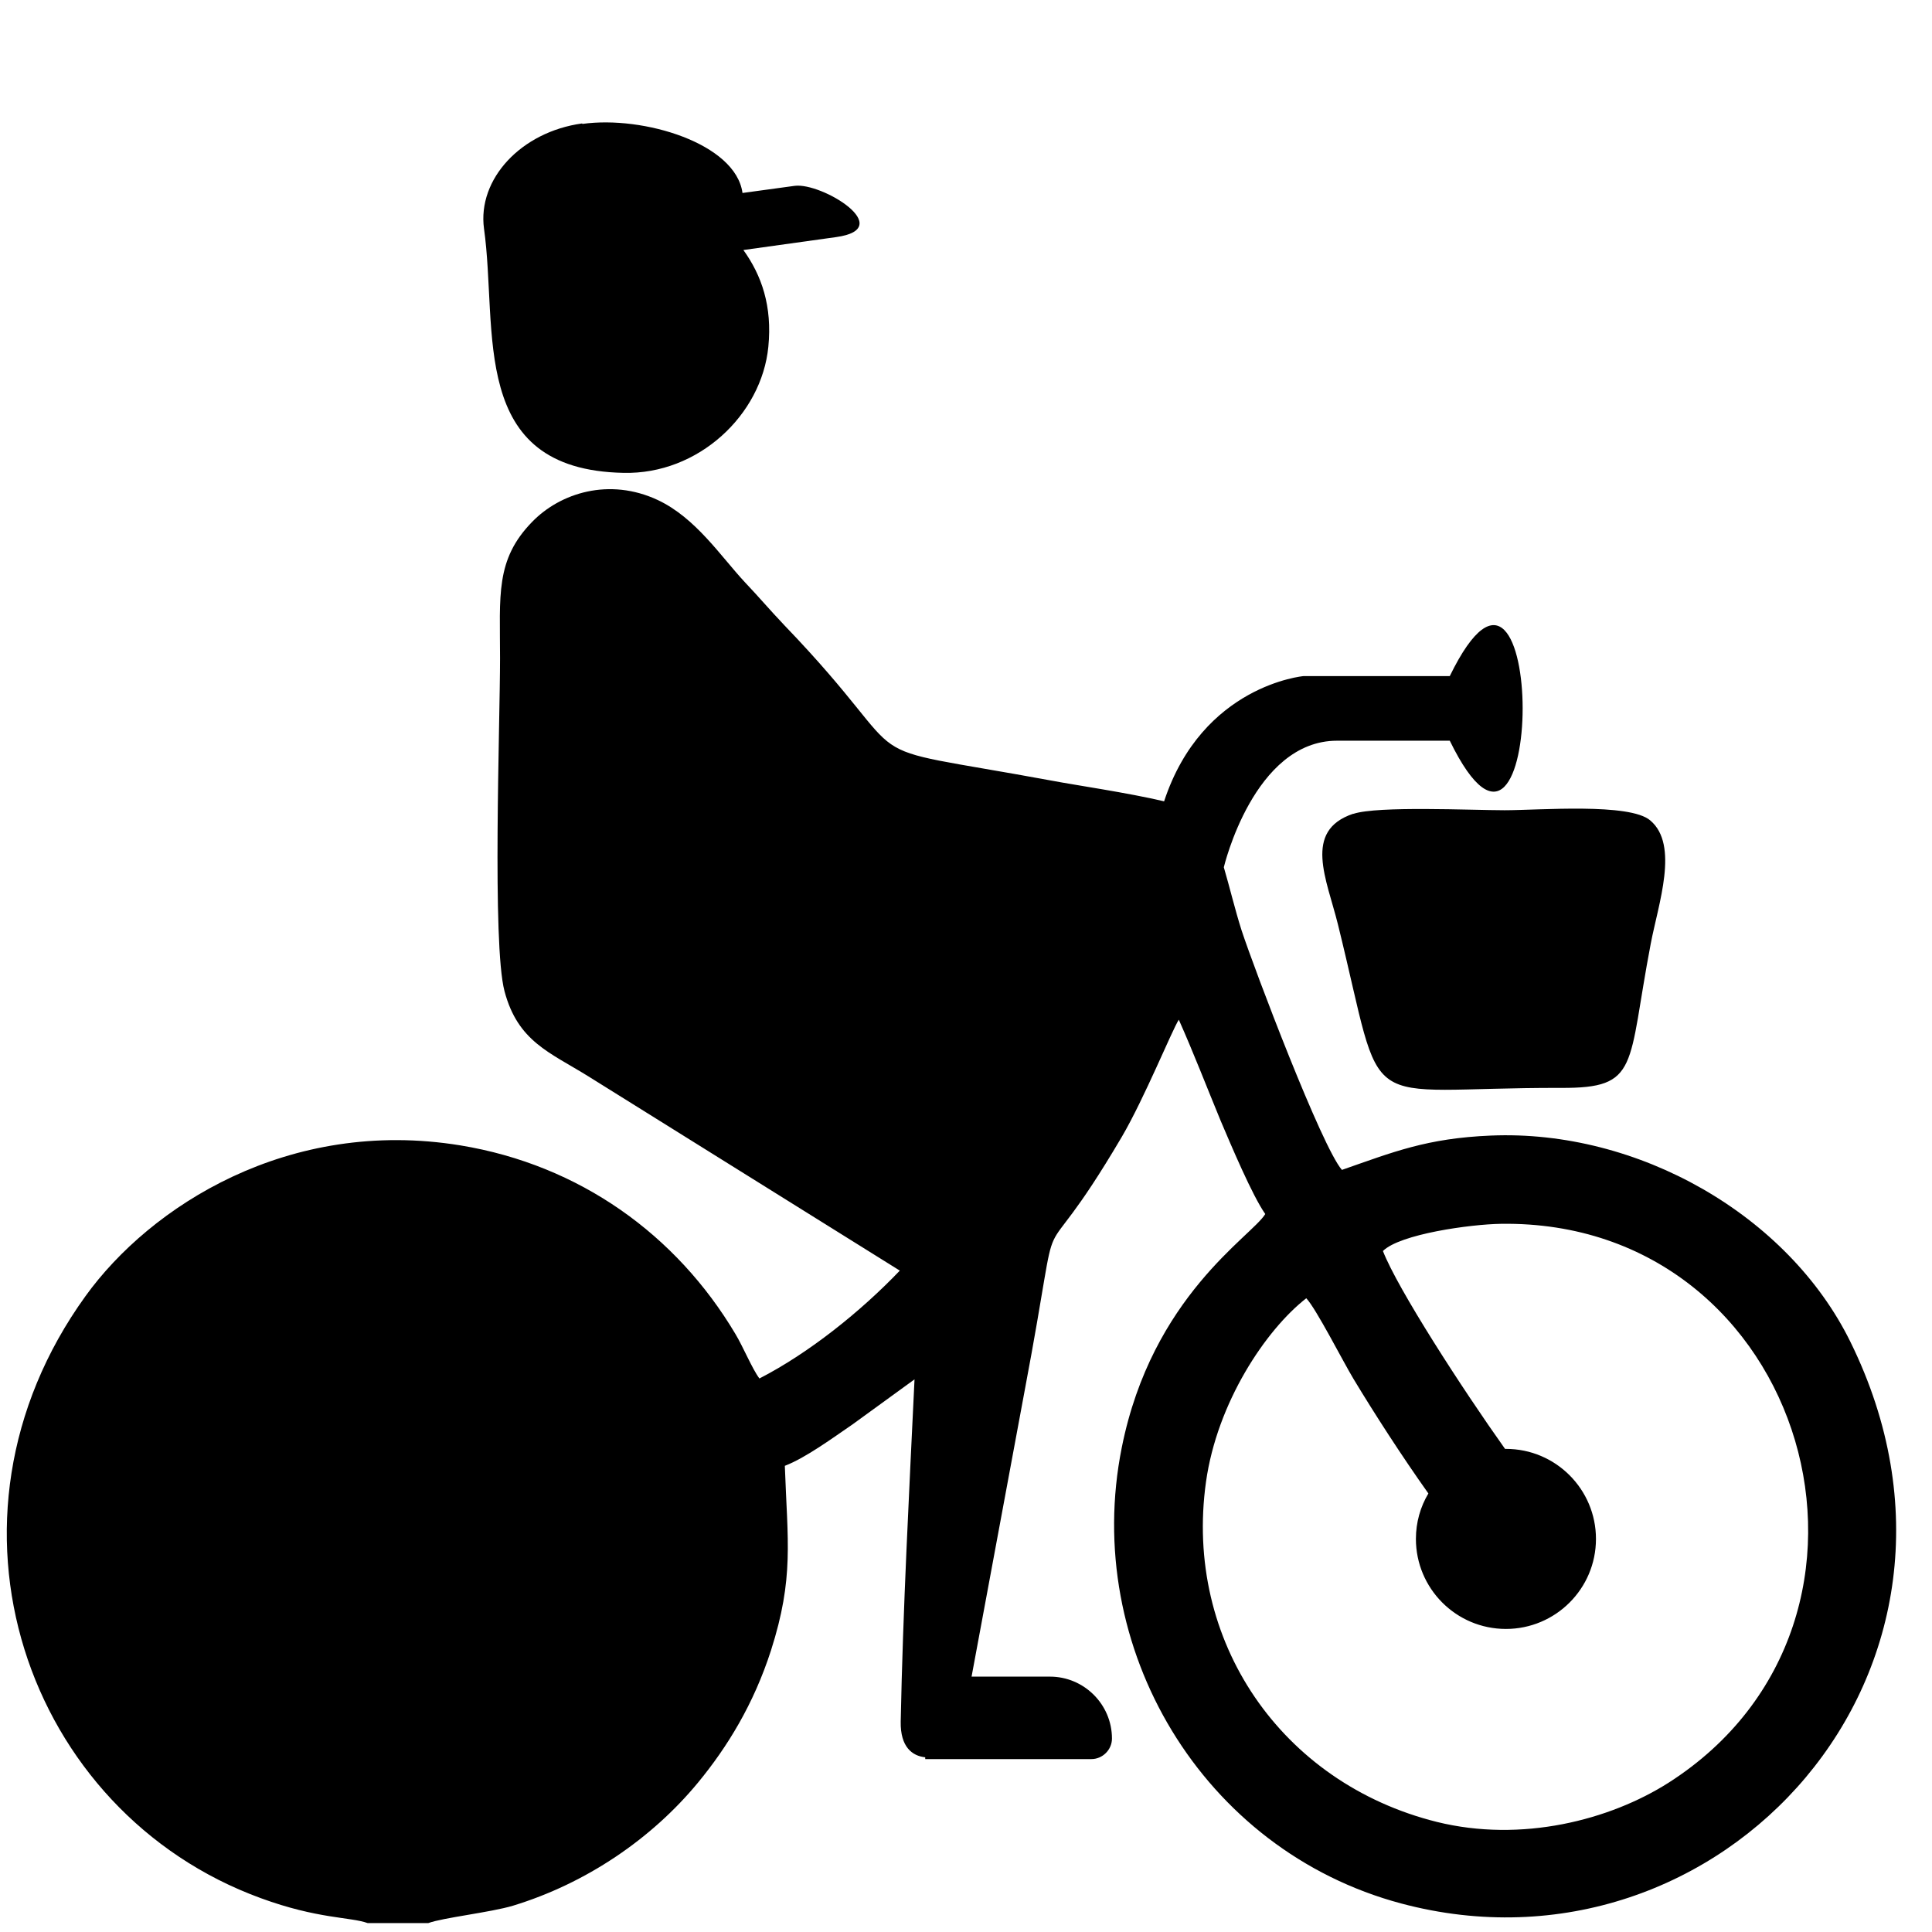
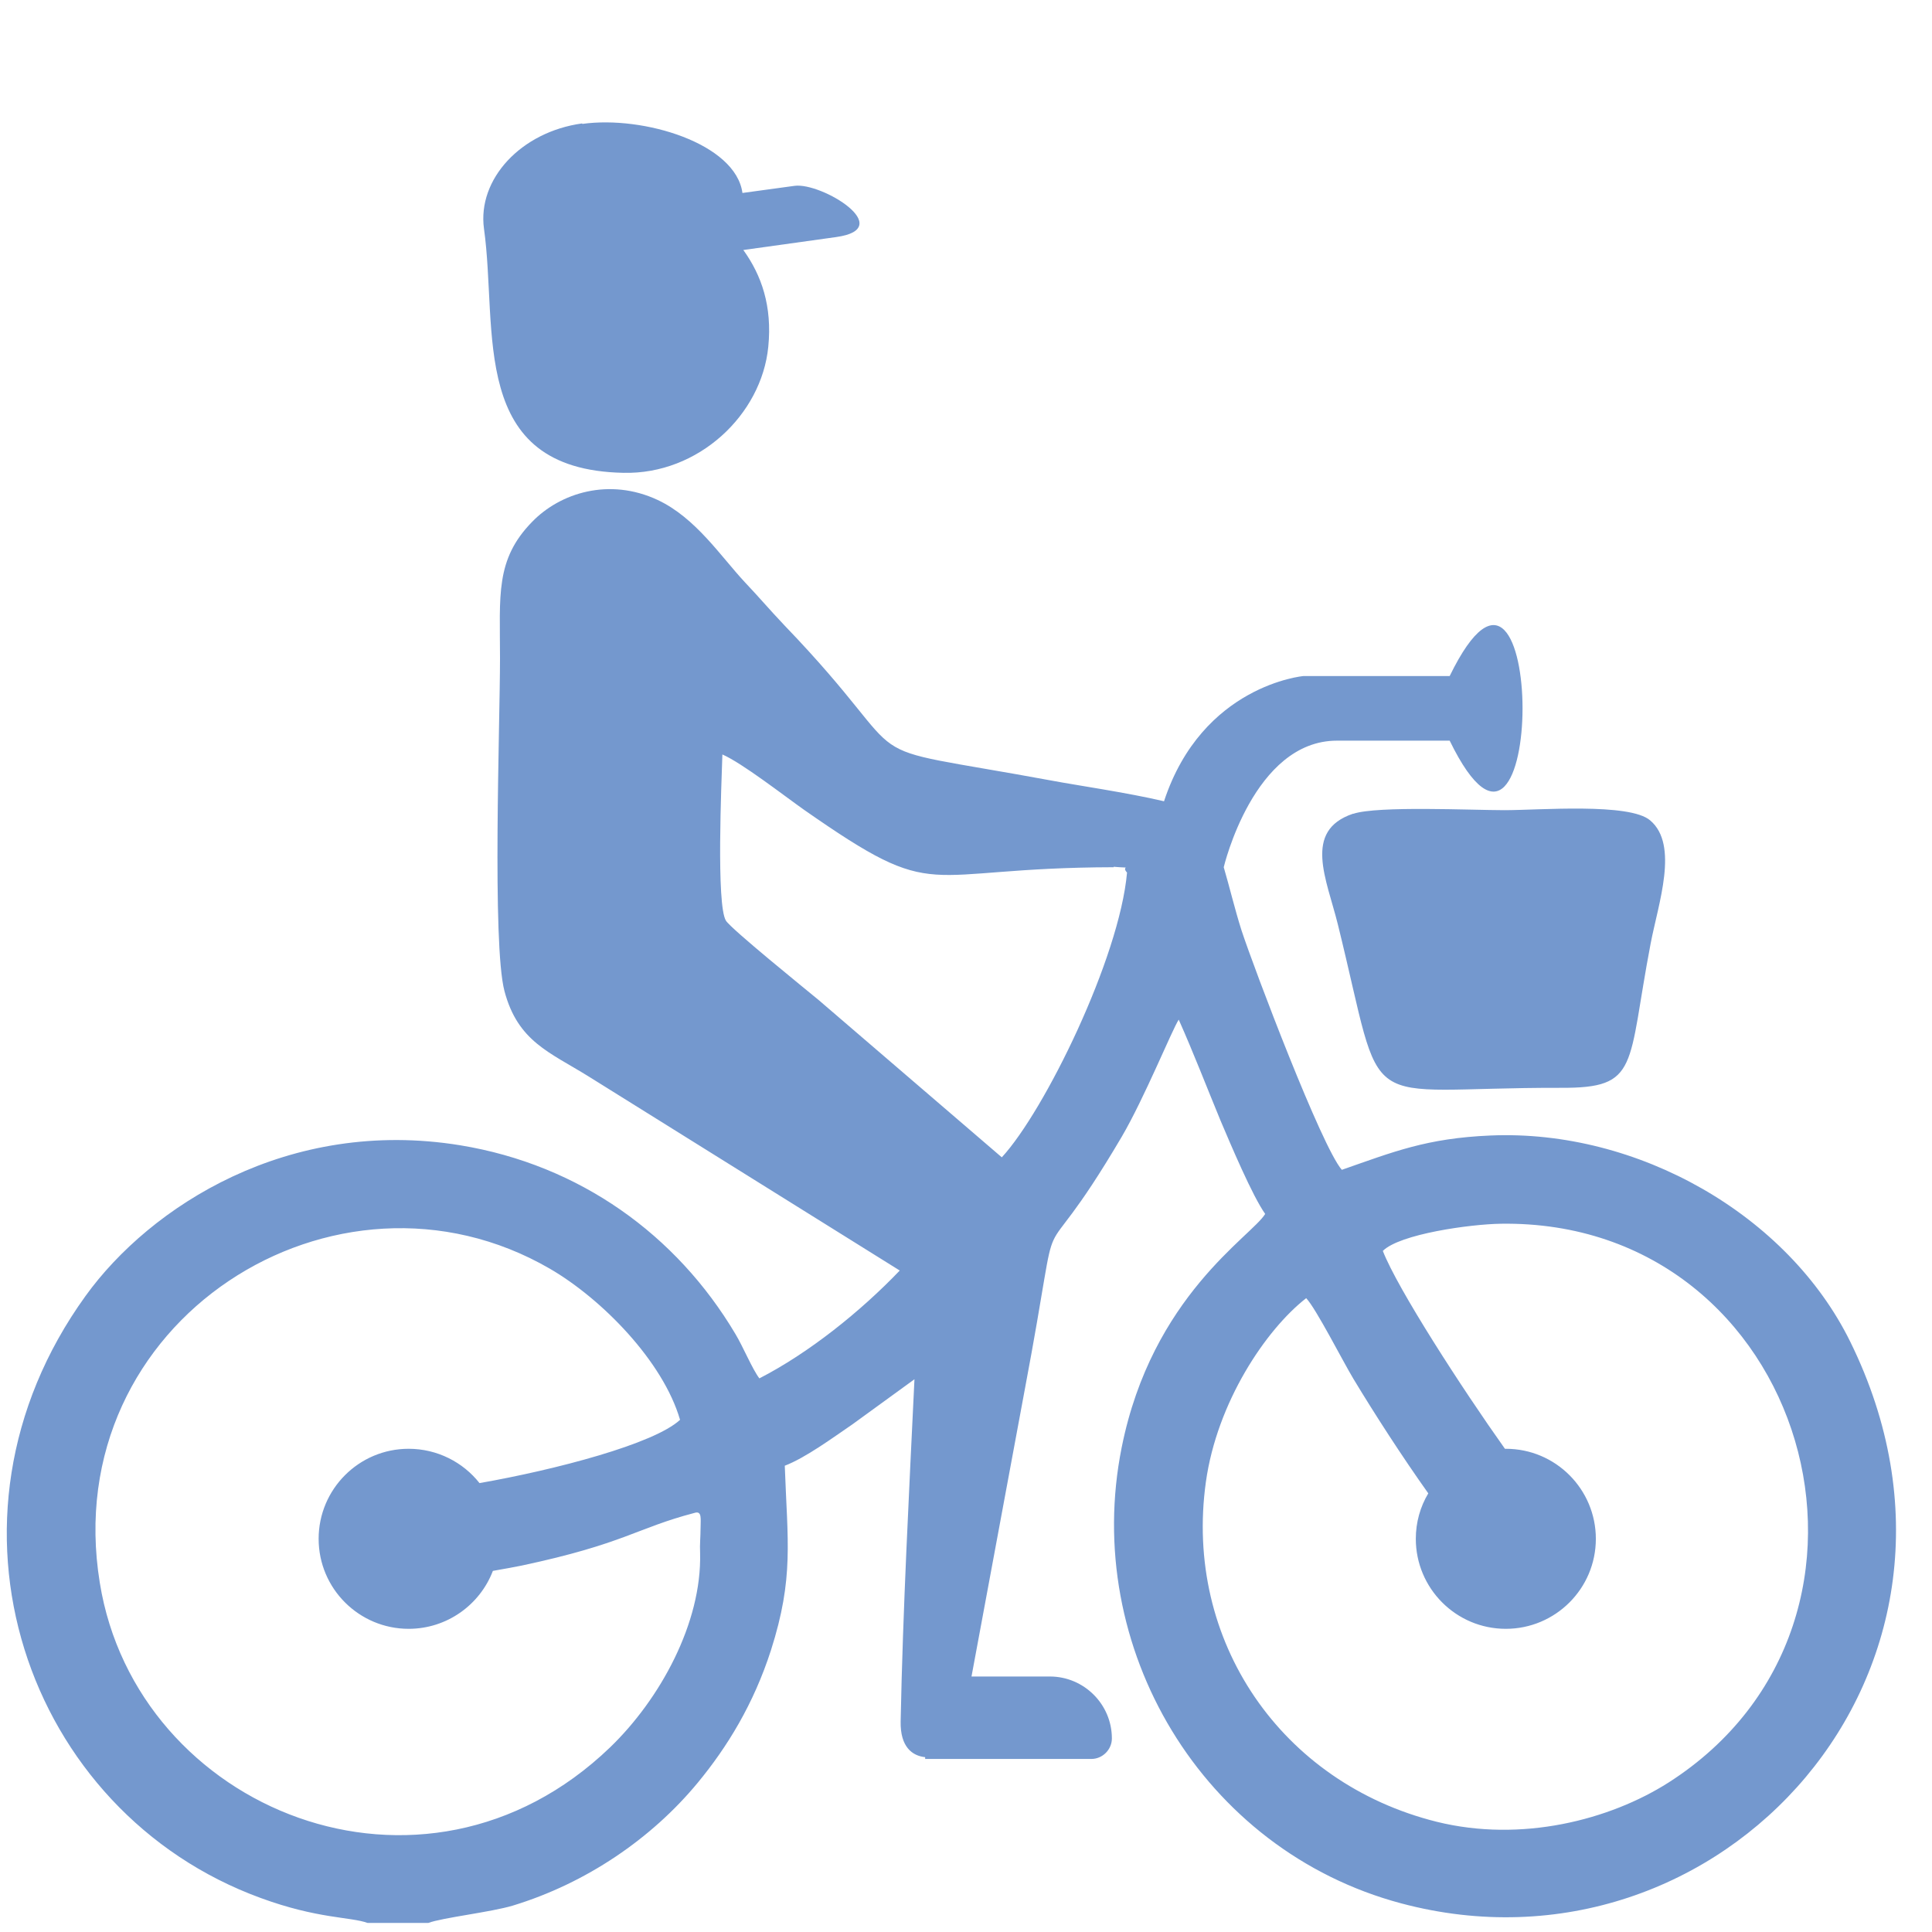
- <svg xmlns="http://www.w3.org/2000/svg" viewBox="0 0 4335 4335" width="67px" height="67px" clip-rule="evenodd" image-rendering="optimizeQuality" shape-rendering="geometricPrecision" text-rendering="geometricPrecision">
-   <path d="M1571 3485c4,157 -90,328 -202,436 -420,404 -1063,140 -1145,-369 -96,-589 531,-983 1010,-705 117,68 254,208 292,339 -58,54 -279,112 -450,142 -37,-47 -95,-77 -159,-77 -112,0 -202,91 -202,202 0,112 91,202 202,202 86,0 160,-54 189,-130 28,-5 51,-9 65,-12 230,-49 257,-84 387,-118 18,-6 14,14 14,35 0,19 -2,35 -1,55zm-264 -3207c137,-19 344,44 359,155l117 -16c61,-8 231,96 93,115l-208 29c41,57 65,126 56,217 -15,153 -157,287 -325,283 -350,-7 -281,-320 -313,-548 -15,-111 83,-217 220,-236zm1949 1384l-256 0c-187,0 -254,284 -254,284l0 0c13,44 25,95 40,142 29,88 180,486 225,537 115,-40 190,-71 334,-77 330,-14 667,178 807,463 361,734 -292,1451 -1008,1260 -446,-119 -717,-574 -627,-1023 68,-340 292,-474 322,-524 -29,-41 -77,-155 -100,-209 -31,-75 -61,-153 -94,-227 -15,23 -77,176 -128,263 -212,360 -123,67 -218,570l-119 641 176 0c76,0 139,62 139,139l0 0c0,25 -21,46 -46,46l-373 0 0 -4c-29,-3 -56,-23 -55,-80 5,-252 19,-516 31,-768l-139 101c-44,30 -105,75 -152,93 6,170 21,251 -31,414 -39,121 -98,217 -164,297 -104,126 -251,226 -415,276 -50,15 -158,27 -190,39l-136 0c-39,-14 -112,-9 -240,-56 -526,-192 -757,-847 -393,-1351 145,-201 455,-401 841,-338 268,44 485,201 617,423 17,28 38,79 54,100 111,-57 227,-150 315,-242l-699 -436c-87,-54 -158,-78 -188,-191 -28,-106 -10,-601 -10,-747 0,-141 -11,-221 72,-306 63,-65 173,-100 282,-49 85,40 141,126 195,184 35,37 53,59 89,97 323,336 114,259 602,349 47,9 170,27 250,46 86,-261 313,-281 313,-281l328 0c218,-447 218,592 0,145zm123 1589c112,0 202,91 202,202 0,112 -91,202 -202,202 -112,0 -202,-91 -202,-202 0,-37 10,-72 28,-102 -59,-83 -121,-179 -168,-257 -23,-38 -84,-158 -106,-181 -91,71 -200,234 -225,412 -50,357 169,676 518,763 190,47 388,-4 520,-88 571,-365 311,-1264 -376,-1254 -69,1 -227,23 -265,61 33,85 178,309 274,444l2 0zm-880 -1306c47,4 15,-3 30,13 -17,192 -185,535 -281,639l-411 -353c-29,-24 -196,-159 -208,-178 -22,-35 -10,-309 -8,-373 44,19 139,93 183,124 308,215 251,130 695,129zm537 -119c-113,38 -59,147 -34,248 109,441 33,366 500,367 178,1 149,-47 202,-324 17,-89 64,-221 -1,-276 -46,-40 -249,-23 -327,-23 -74,0 -284,-10 -339,8z" />
+ <svg xmlns="http://www.w3.org/2000/svg" viewBox="0,0,256,256" width="100px" height="100px">
+   <g fill="#7498ce" fill-rule="evenodd" stroke="none" stroke-width="1" stroke-linecap="butt" stroke-linejoin="miter" stroke-miterlimit="10" stroke-dasharray="" stroke-dashoffset="0" font-family="none" font-weight="none" font-size="none" text-anchor="none" style="mix-blend-mode: normal">
+     <g transform="scale(0.05905,0.05905)">
+       <path d="M1571,3485c4,157 -90,328 -202,436c-420,404 -1063,140 -1145,-369c-96,-589 531,-983 1010,-705c117,68 254,208 292,339c-58,54 -279,112 -450,142c-37,-47 -95,-77 -159,-77c-112,0 -202,91 -202,202c0,112 91,202 202,202c86,0 160,-54 189,-130c28,-5 51,-9 65,-12c230,-49 257,-84 387,-118c18,-6 14,14 14,35c0,19 -2,35 -1,55zM1307,278c137,-19 344,44 359,155l117,-16c61,-8 231,96 93,115l-208,29c41,57 65,126 56,217c-15,153 -157,287 -325,283c-350,-7 -281,-320 -313,-548c-15,-111 83,-217 220,-236zM3256,1662h-256c-187,0 -254,284 -254,284v0c13,44 25,95 40,142c29,88 180,486 225,537c115,-40 190,-71 334,-77c330,-14 667,178 807,463c361,734 -292,1451 -1008,1260c-446,-119 -717,-574 -627,-1023c68,-340 292,-474 322,-524c-29,-41 -77,-155 -100,-209c-31,-75 -61,-153 -94,-227c-15,23 -77,176 -128,263c-212,360 -123,67 -218,570l-119,641h176c76,0 139,62 139,139v0c0,25 -21,46 -46,46h-373v-4c-29,-3 -56,-23 -55,-80c5,-252 19,-516 31,-768l-139,101c-44,30 -105,75 -152,93c6,170 21,251 -31,414c-39,121 -98,217 -164,297c-104,126 -251,226 -415,276c-50,15 -158,27 -190,39h-136c-39,-14 -112,-9 -240,-56c-526,-192 -757,-847 -393,-1351c145,-201 455,-401 841,-338c268,44 485,201 617,423c17,28 38,79 54,100c111,-57 227,-150 315,-242l-699,-436c-87,-54 -158,-78 -188,-191c-28,-106 -10,-601 -10,-747c0,-141 -11,-221 72,-306c63,-65 173,-100 282,-49c85,40 141,126 195,184c35,37 53,59 89,97c323,336 114,259 602,349c47,9 170,27 250,46c86,-261 313,-281 313,-281h328c218,-447 218,592 0,145zM3379,3251c112,0 202,91 202,202c0,112 -91,202 -202,202c-112,0 -202,-91 -202,-202c0,-37 10,-72 28,-102c-59,-83 -121,-179 -168,-257c-23,-38 -84,-158 -106,-181c-91,71 -200,234 -225,412c-50,357 169,676 518,763c190,47 388,-4 520,-88c571,-365 311,-1264 -376,-1254c-69,1 -227,23 -265,61c33,85 178,309 274,444zM2499,1945c47,4 15,-3 30,13c-17,192 -185,535 -281,639l-411,-353c-29,-24 -196,-159 -208,-178c-22,-35 -10,-309 -8,-373c44,19 139,93 183,124c308,215 251,130 695,129zM3036,1826c-113,38 -59,147 -34,248c109,441 33,366 500,367c178,1 149,-47 202,-324c17,-89 64,-221 -1,-276c-46,-40 -249,-23 -327,-23c-74,0 -284,-10 -339,8z" />
+     </g>
+   </g>
</svg>
